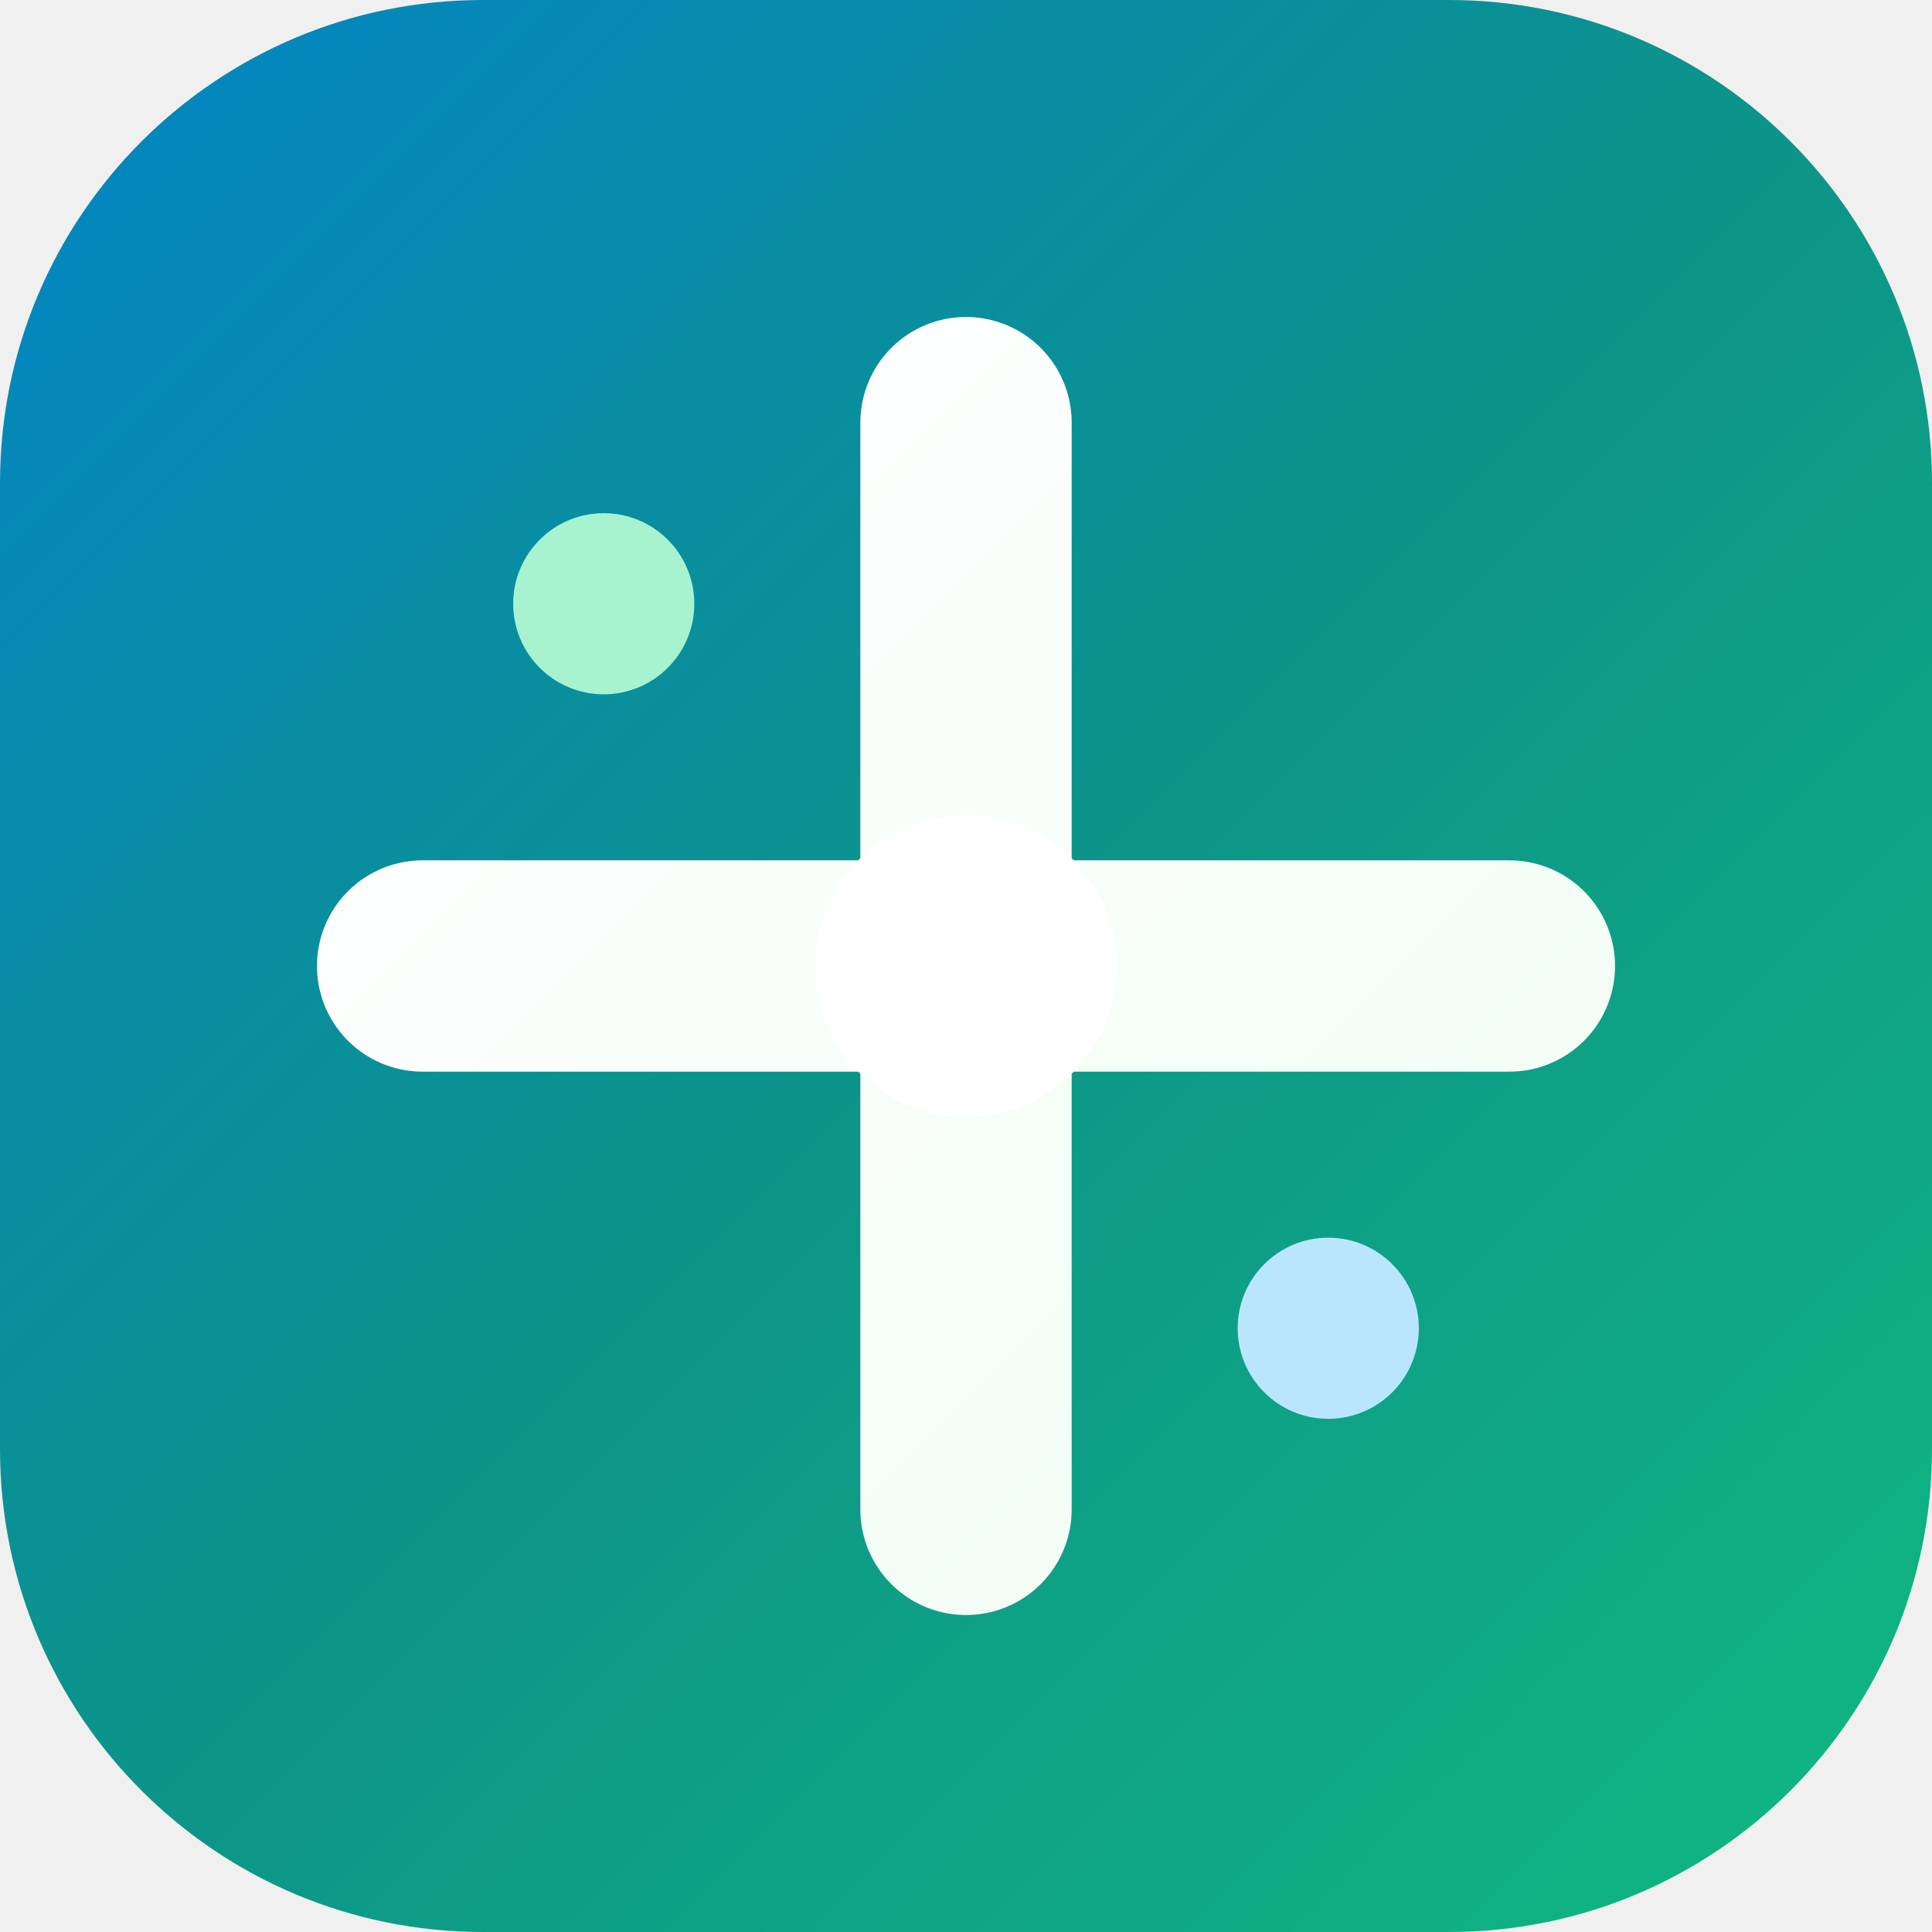
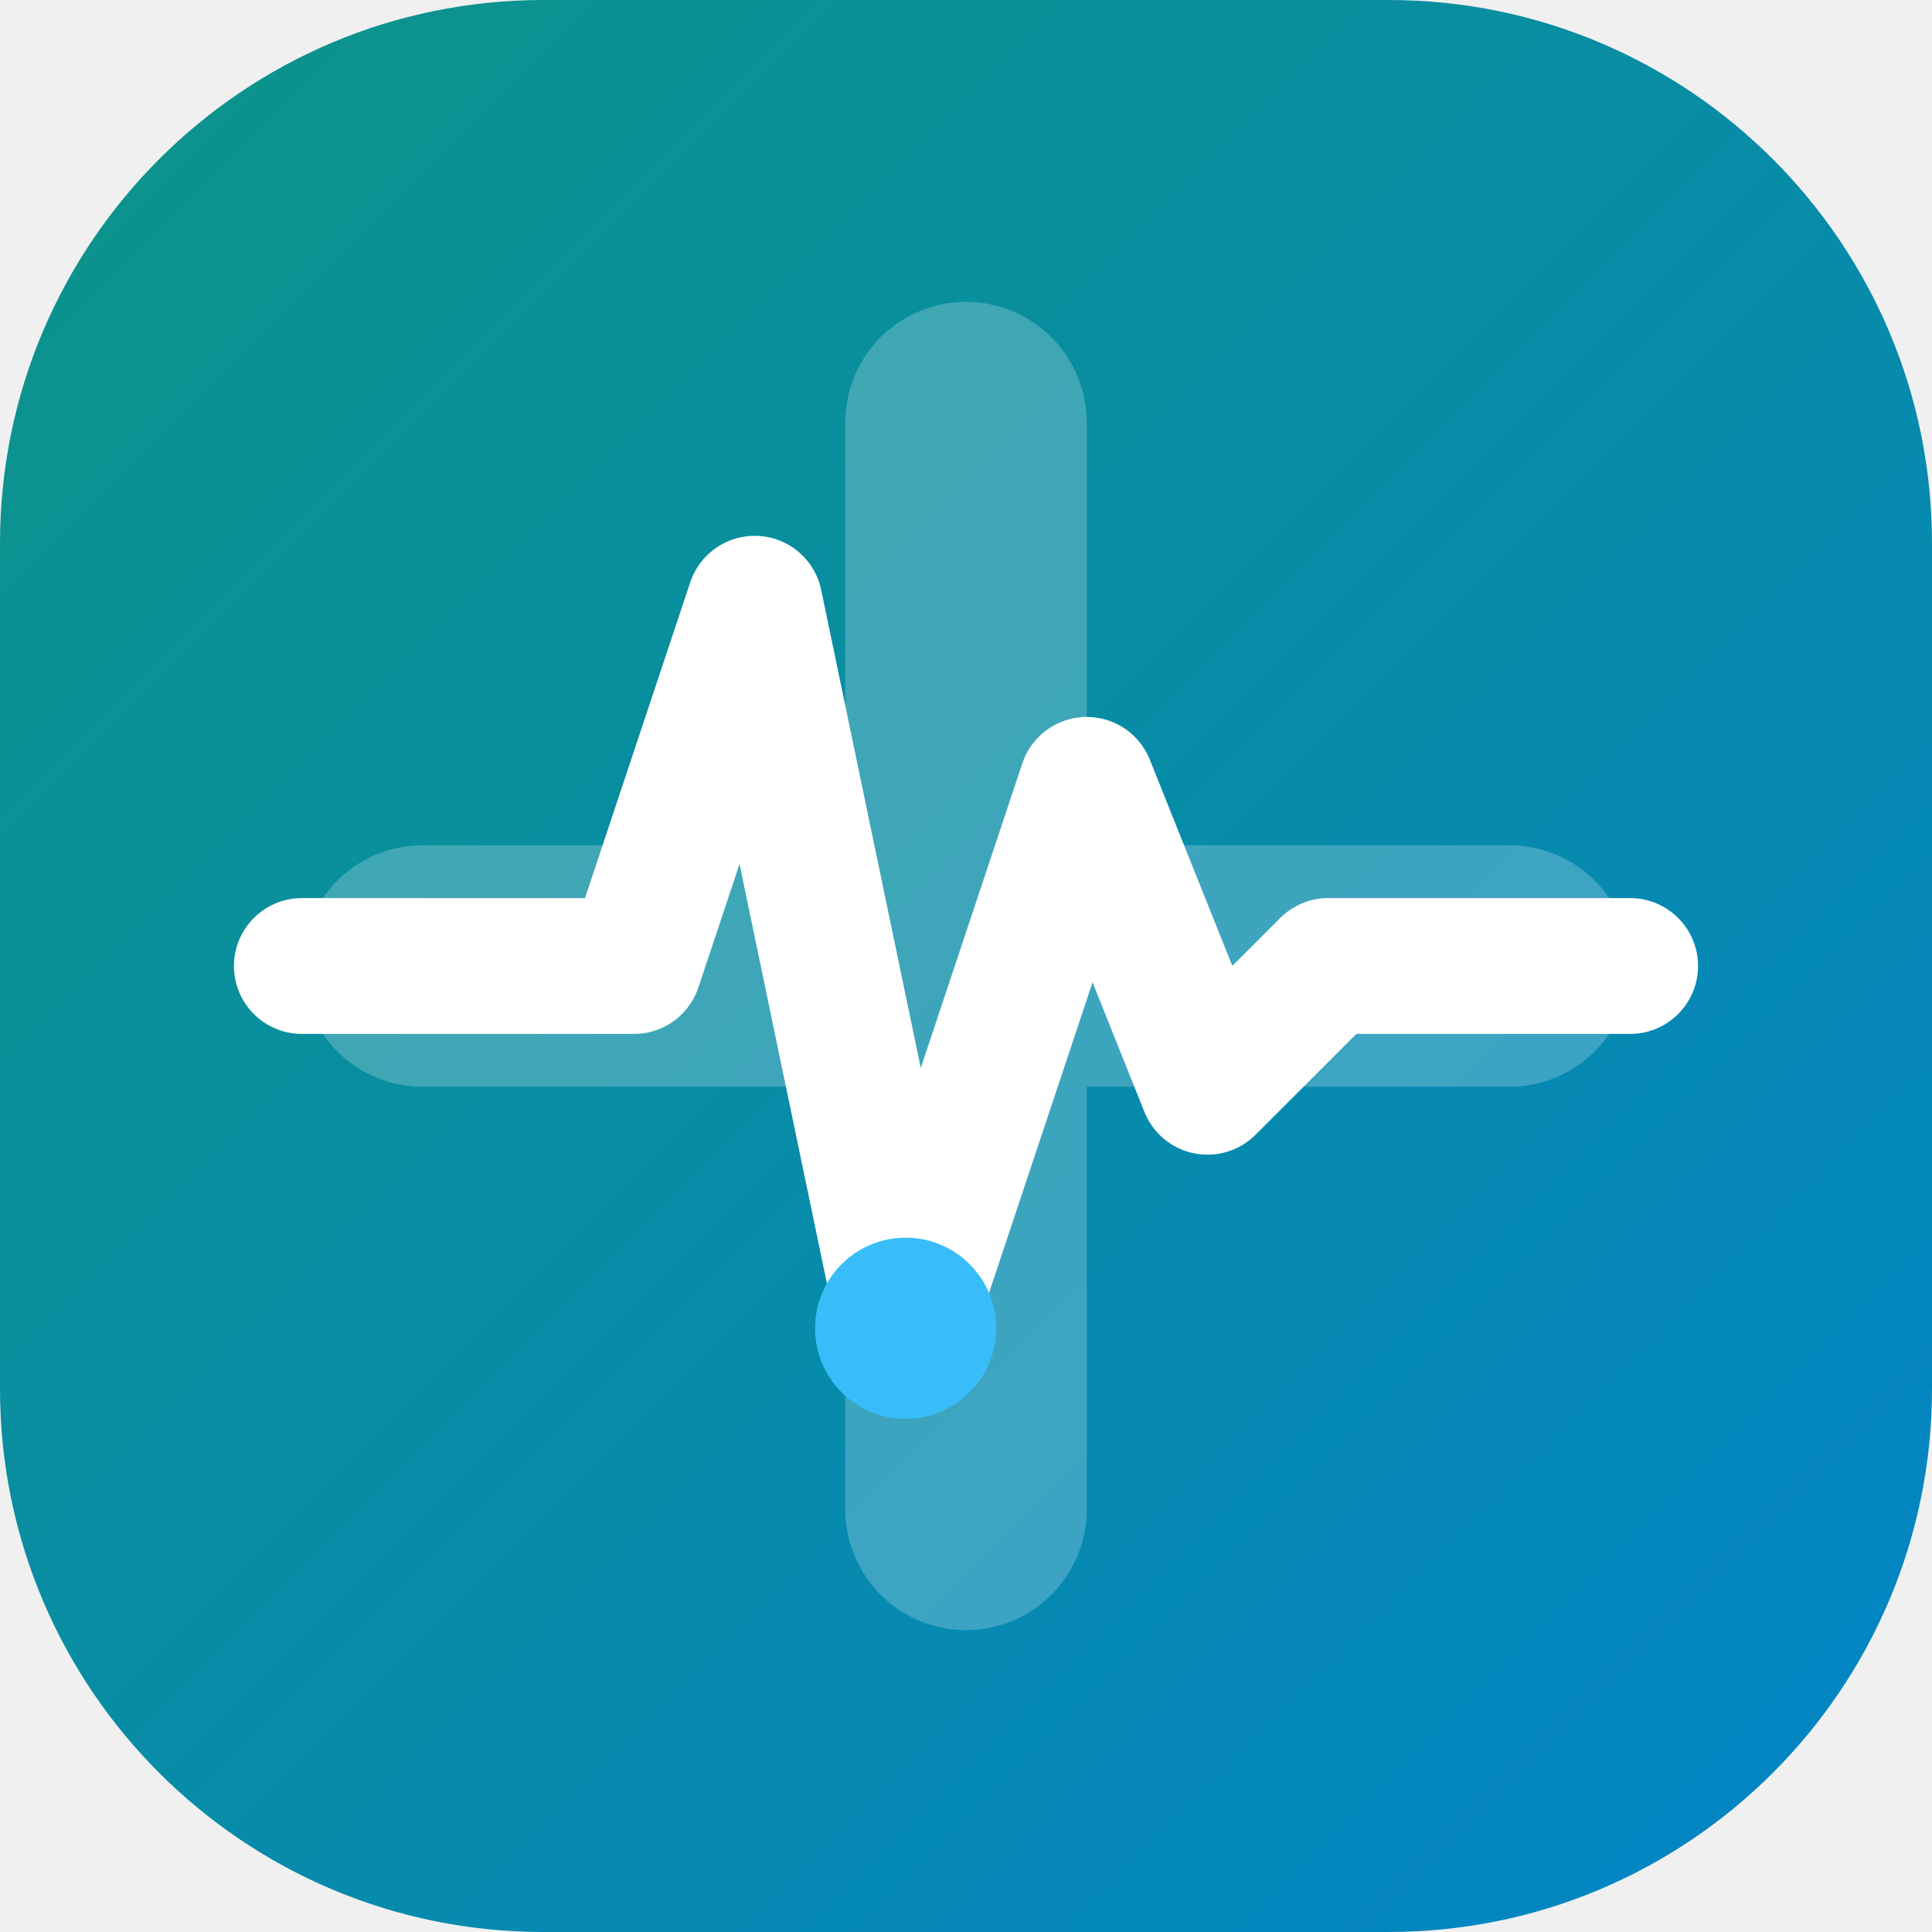
<svg xmlns="http://www.w3.org/2000/svg" viewBox="0 0 64 64" fill="none">
  <defs>
-     <linearGradient id="brandGrad" x1="0%" y1="0%" x2="100%" y2="100%">
-       <stop offset="0%" stop-color="#0284c7" />
-       <stop offset="50%" stop-color="#0d9488" />
-       <stop offset="100%" stop-color="#10b981" />
-     </linearGradient>
-     <linearGradient id="crossGrad" x1="0%" y1="0%" x2="100%" y2="100%">
-       <stop offset="0%" stop-color="#ffffff" />
-       <stop offset="100%" stop-color="#f0fdf4" />
+     <linearGradient id="medpulse-fav" x1="0%" y1="0%" x2="100%" y2="100%">
+       <stop offset="0%" stop-color="#0d9488" />
+       <stop offset="100%" stop-color="#0284c7" />
    </linearGradient>
  </defs>
-   <rect width="64" height="64" rx="16" fill="url(#brandGrad)" />
-   <path d="M32 14v36M14 32h36" stroke="url(#crossGrad)" stroke-width="7" stroke-linecap="round" />
-   <circle cx="32" cy="32" r="5" fill="#ffffff" />
-   <circle cx="20" cy="20" r="3" fill="#a7f3d0" />
-   <circle cx="44" cy="44" r="3" fill="#bae6fd" />
+   <rect width="64" height="64" rx="18" fill="url(#medpulse-fav)" />
+   <path d="M32 14v36M14 32h36" stroke="#ffffff" stroke-opacity="0.22" stroke-width="8" stroke-linecap="round" />
+   <path d="M10 32h11l4-12 5 24 6-18 4 10 4-4h10" stroke="#ffffff" stroke-width="4.5" stroke-linecap="round" stroke-linejoin="round" />
+   <circle cx="30" cy="44" r="3" fill="#38bdf8" />
</svg>
